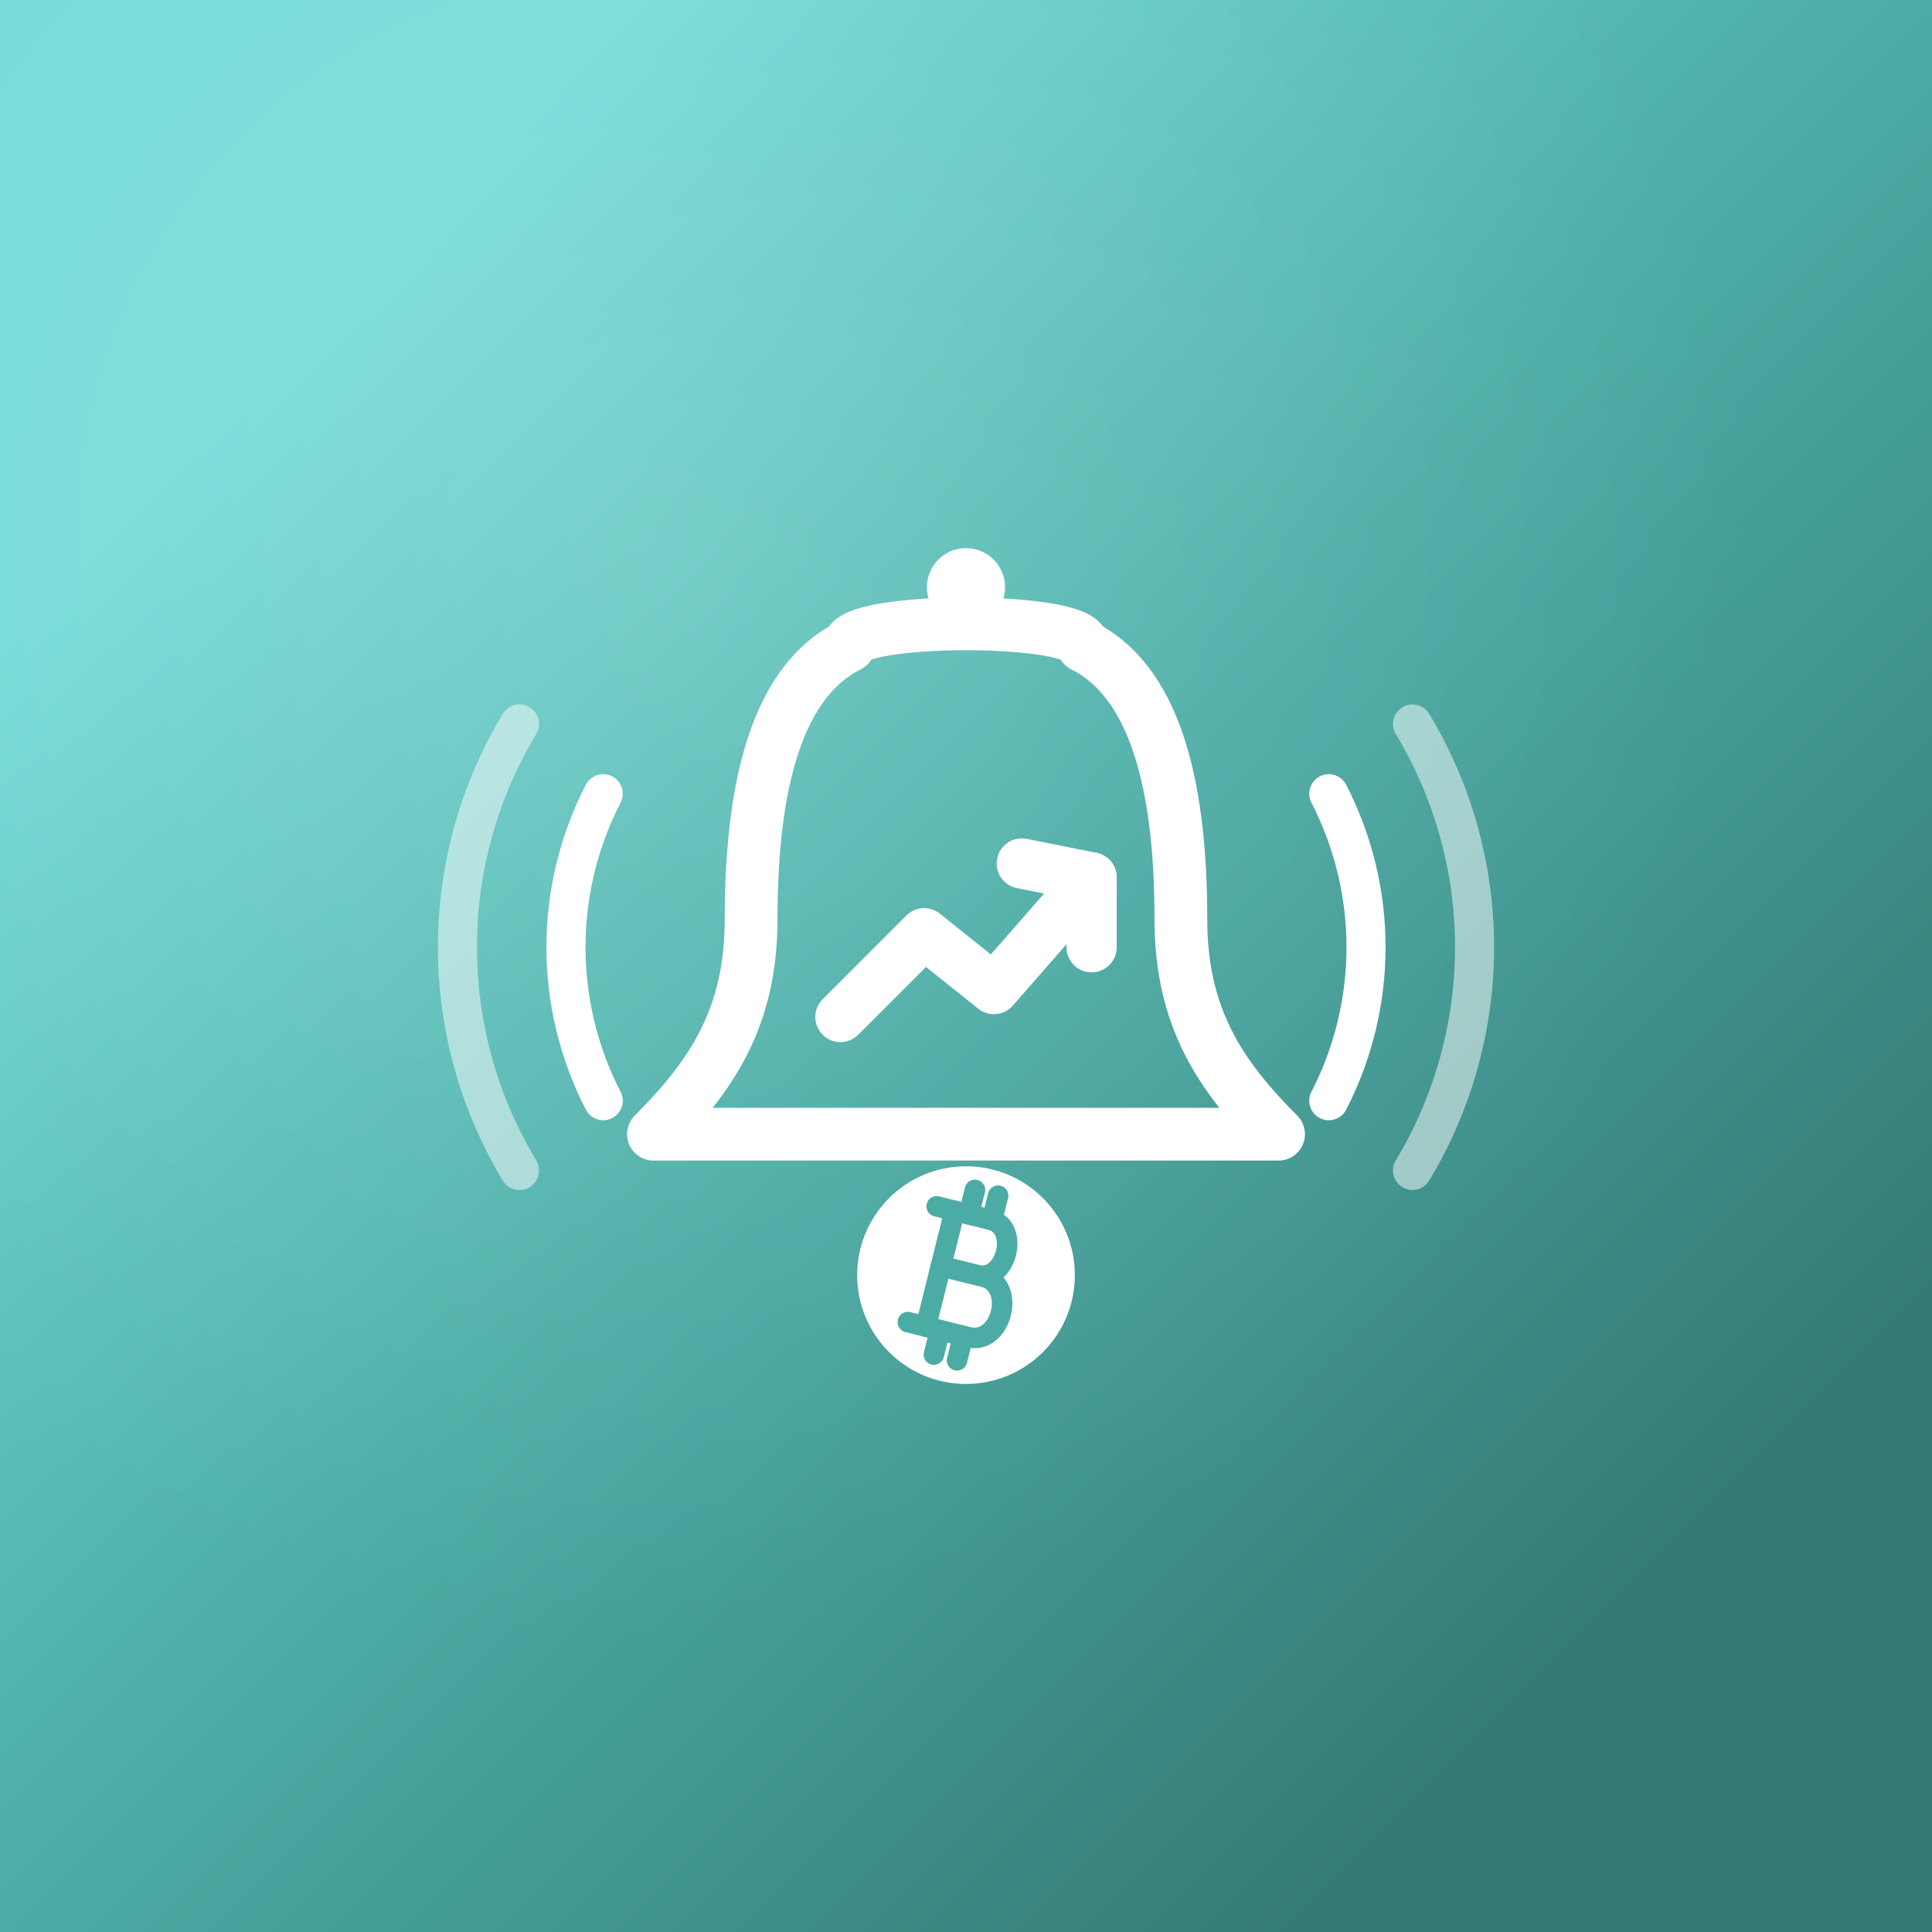
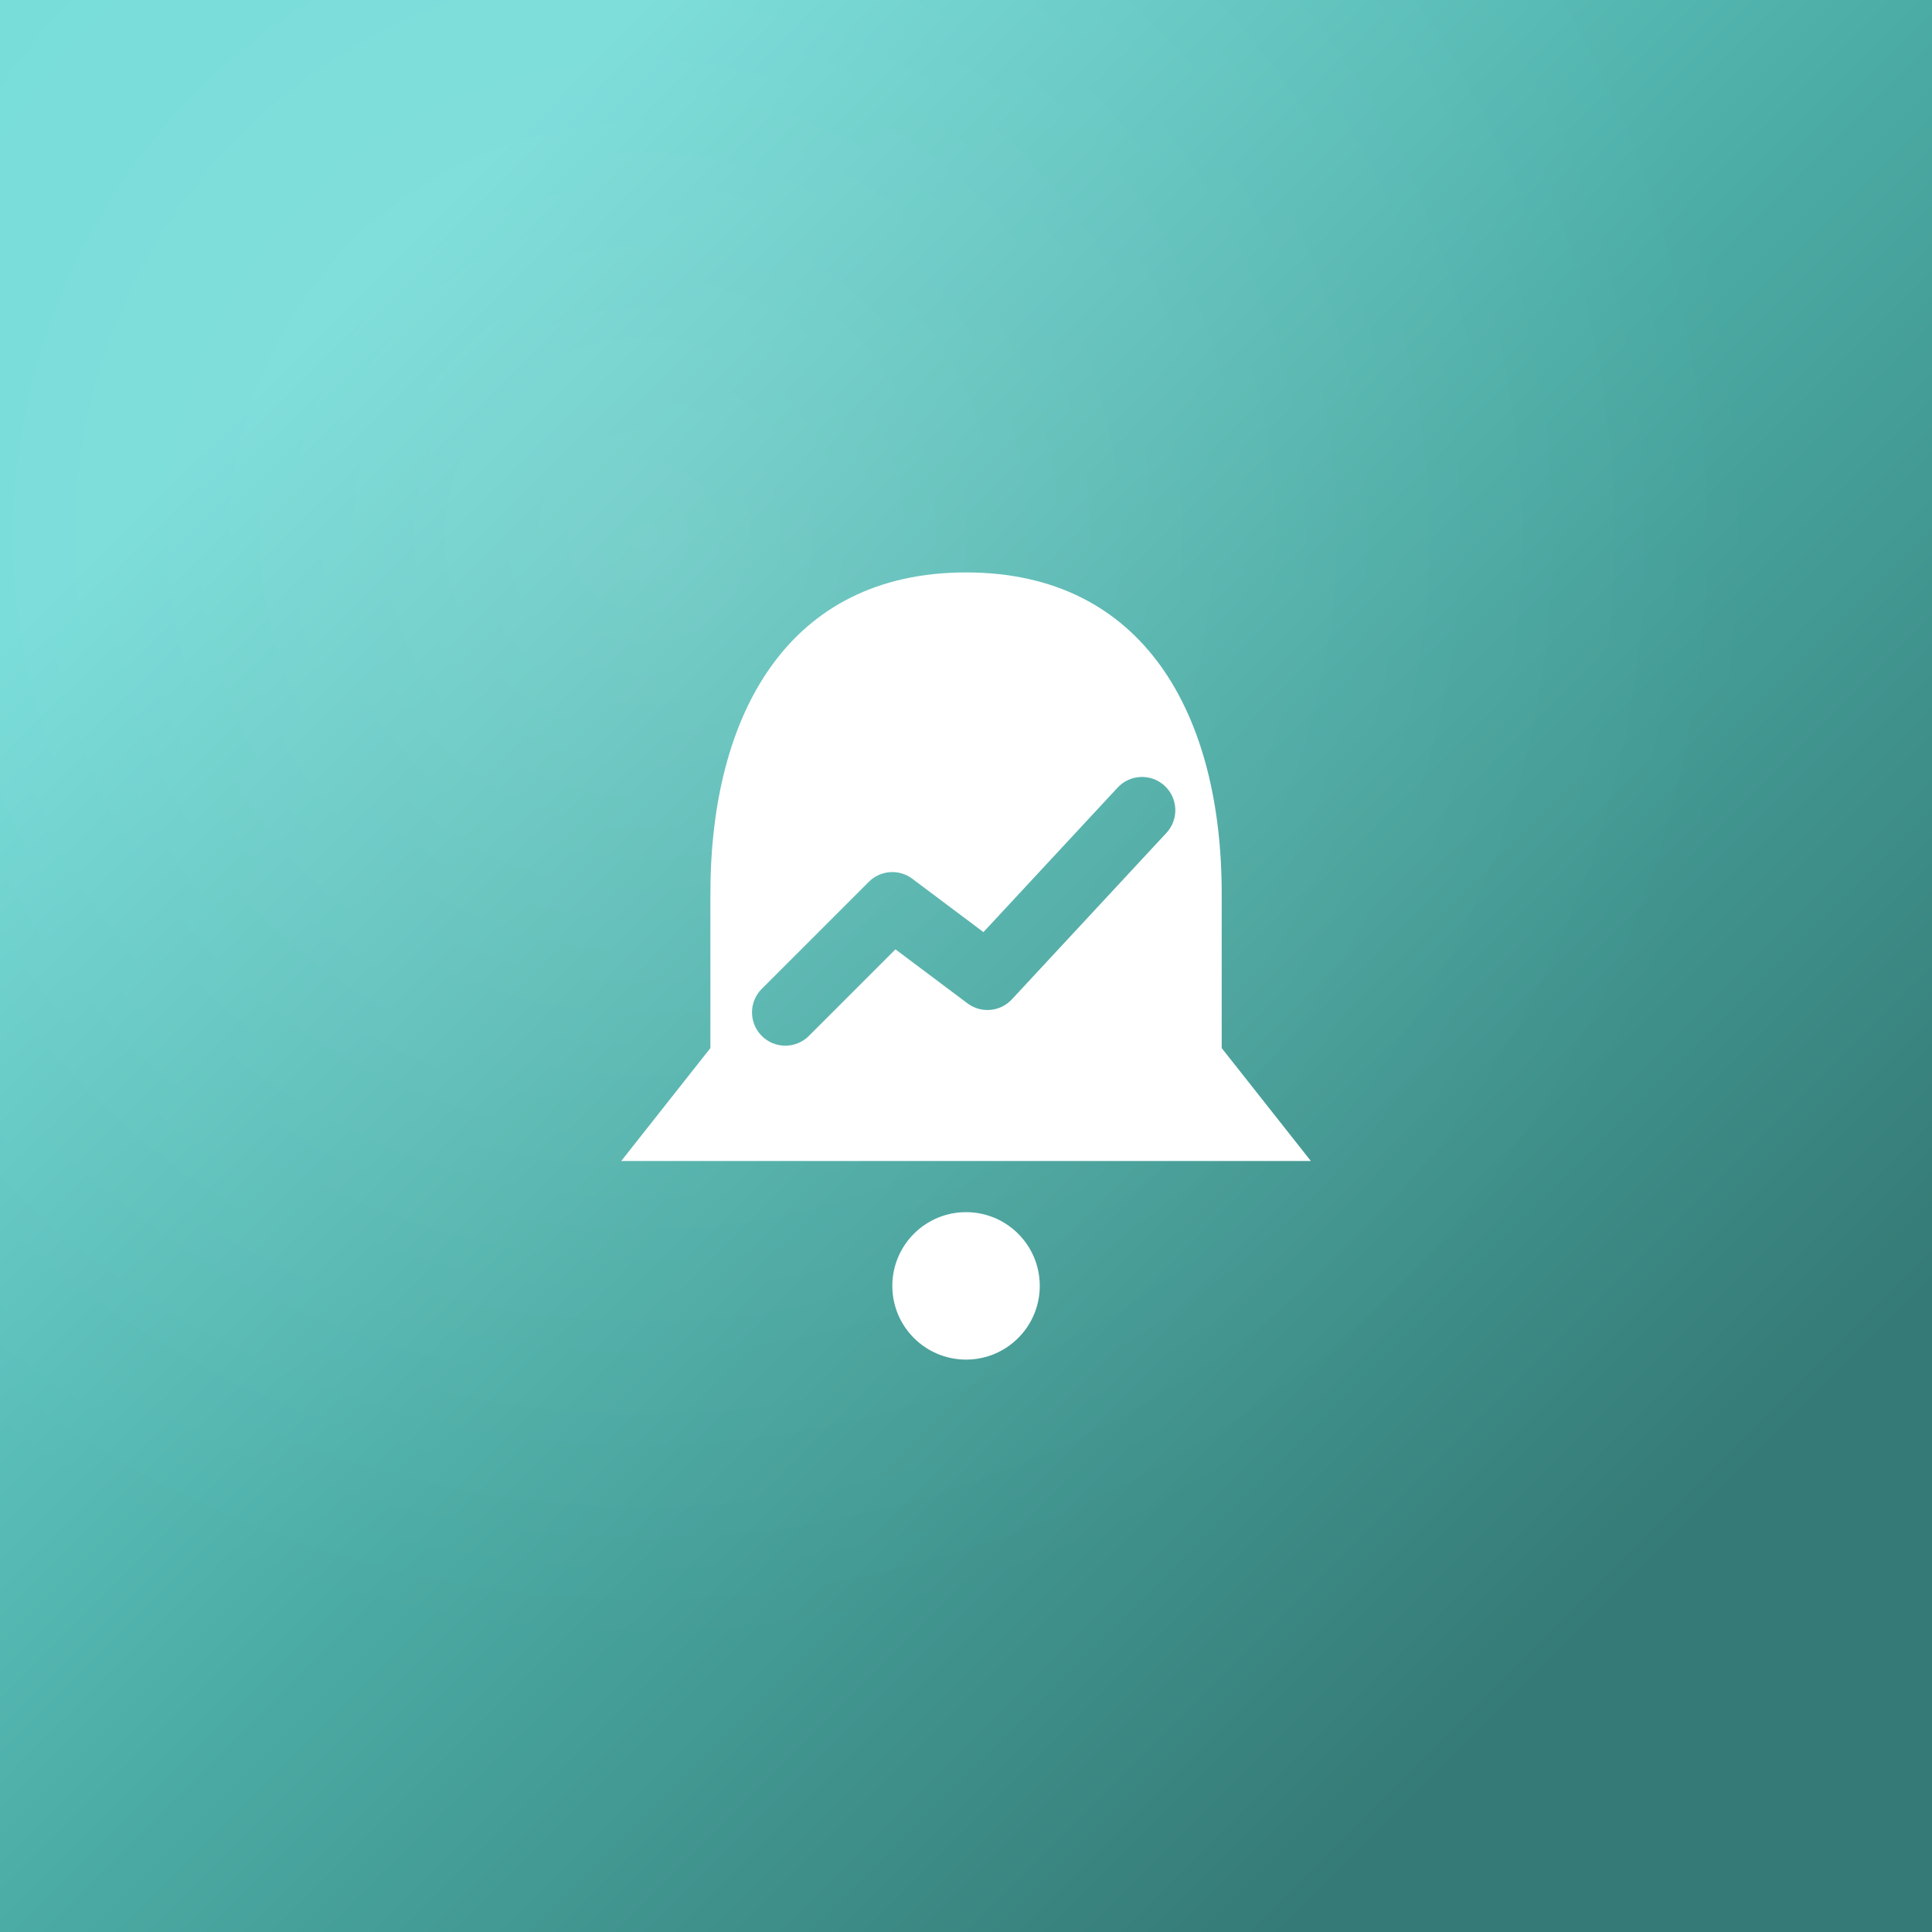
<svg xmlns="http://www.w3.org/2000/svg" width="108" height="108" viewBox="0 0 108 108">
  <defs>
    <linearGradient id="g1" gradientUnits="userSpaceOnUse" x1="18.0" y1="18.0" x2="90.0" y2="90.0" spreadMethod="pad">
      <stop offset="0.0" stop-color="#73DBD7" stop-opacity="1" />
      <stop offset="0.5" stop-color="#4BACA5" stop-opacity="1" />
      <stop offset="1.0" stop-color="#357A76" stop-opacity="1" />
    </linearGradient>
    <radialGradient id="g2" gradientUnits="userSpaceOnUse" cx="36.0" cy="30.0" r="62.0" spreadMethod="pad">
      <stop offset="0.0" stop-color="#FFFFFF" stop-opacity="0.141" />
      <stop offset="1.0" stop-color="#FFFFFF" stop-opacity="0" />
    </radialGradient>
  </defs>
  <path d="M0,0 L108,0 L108,108 L0,108 Z" fill="url(#g1)" fill-opacity="1" />
  <path d="M0,0 L108,0 L108,108 L0,108 Z" fill="url(#g2)" fill-opacity="1" />
-   <g transform="translate(54 56.85) rotate(0) scale(0.78 0.78) translate(-54 -54)">
-     <path d="M28,38 A24,24 0 0,0 28,60" fill="none" stroke="#FFFFFF" stroke-opacity="1" stroke-width="2.8" stroke-linecap="round" stroke-linejoin="miter" stroke-miterlimit="4" />
-     <path d="M80,38 A24,24 0 0,1 80,60" fill="none" stroke="#FFFFFF" stroke-opacity="1" stroke-width="2.8" stroke-linecap="round" stroke-linejoin="miter" stroke-miterlimit="4" />
-     <path d="M22,33 A31,31 0 0,0 22,65" fill="none" stroke="#FFFFFF" stroke-opacity="0.5" stroke-width="2.8" stroke-linecap="round" stroke-linejoin="miter" stroke-miterlimit="4" />
-     <path d="M86,33 A31,31 0 0,1 86,65" fill="none" stroke="#FFFFFF" stroke-opacity="0.5" stroke-width="2.8" stroke-linecap="round" stroke-linejoin="miter" stroke-miterlimit="4" />
-     <g transform="translate(54 47) rotate(0) scale(1.4 1.4) translate(0 0)">
-       <path d="M-6,-14 C-6,-15.5 6,-15.5 6,-14 C10,-12 11,-6 11,0 C11,5 13,8 16,11 L-16,11 C-13,8 -11,5 -11,0 C-11,-6 -10,-12 -6,-14 Z" fill="none" stroke="#FFFFFF" stroke-opacity="1" stroke-width="2.7" stroke-linecap="butt" stroke-linejoin="round" stroke-miterlimit="4" />
-       <path d="M-2,-17 a2,2 0 1,0 4,0 a2,2 0 1,0 -4,0 Z" fill="#FFFFFF" fill-opacity="1" />
-     </g>
-     <path d="M45,54 L51,48 L56,52 L63,44" fill="none" stroke="#FFFFFF" stroke-opacity="1" stroke-width="3.6" stroke-linecap="round" stroke-linejoin="round" stroke-miterlimit="4" />
-     <path d="M58,43 L63,44 L63,49" fill="none" stroke="#FFFFFF" stroke-opacity="1" stroke-width="3.6" stroke-linecap="round" stroke-linejoin="round" stroke-miterlimit="4" />
-     <path d="M46.2,72.5 a7.8,7.8 0 1,0 15.6,0 a7.8,7.8 0 1,0 -15.6,0 Z" fill="#FFFFFF" fill-opacity="1" />
-     <g transform="translate(54 72.5) rotate(14) scale(0.95 0.95) translate(0 0)">
-       <path d="M-2,-4.5 L-2,4.5" fill="none" stroke="#4BACA5" stroke-opacity="1" stroke-width="1.55" stroke-linecap="round" stroke-linejoin="round" stroke-miterlimit="4" />
-       <path d="M-3.4,-4.5 L0.8,-4.5 C3.1,-4.5 3.1,-0.2 0.8,-0.2 L-2,-0.2" fill="none" stroke="#4BACA5" stroke-opacity="1" stroke-width="1.55" stroke-linecap="round" stroke-linejoin="round" stroke-miterlimit="4" />
-       <path d="M-2,-0.2 L1.3,-0.2 C3.9,-0.2 3.9,4.5 1.3,4.5 L-3.4,4.5" fill="none" stroke="#4BACA5" stroke-opacity="1" stroke-width="1.55" stroke-linecap="round" stroke-linejoin="round" stroke-miterlimit="4" />
-       <path d="M-0.9,-4.5 L-0.9,-6.4" fill="none" stroke="#4BACA5" stroke-opacity="1" stroke-width="1.55" stroke-linecap="round" stroke-linejoin="round" stroke-miterlimit="4" />
-       <path d="M0.9,-4.5 L0.9,-6.4" fill="none" stroke="#4BACA5" stroke-opacity="1" stroke-width="1.55" stroke-linecap="round" stroke-linejoin="round" stroke-miterlimit="4" />
-       <path d="M-0.9,4.5 L-0.9,6.4" fill="none" stroke="#4BACA5" stroke-opacity="1" stroke-width="1.55" stroke-linecap="round" stroke-linejoin="round" stroke-miterlimit="4" />
-       <path d="M0.9,4.5 L0.9,6.4" fill="none" stroke="#4BACA5" stroke-opacity="1" stroke-width="1.55" stroke-linecap="round" stroke-linejoin="round" stroke-miterlimit="4" />
-     </g>
+   <g transform="translate(19.97 19.37) rotate(0) scale(0.06647 0.06647) translate(0 0)">
+     <path d="M512,190c-150,0 -215,120 -215,270v130l-75,95h580l-75,-95V460c0,-150 -65,-270 -215,-270zM379.8,579.8L452.63,506.97L513.2,552.4A28,28 0 0,0 550.52,549.05L680.52,409.05A28,28 0 0,0 679.05,369.48A28,28 0 0,0 639.48,370.95L526.63,492.48L466.8,447.6A28,28 0 0,0 430.2,450.2L340.2,540.2A28,28 0 0,0 340.2,579.8A28,28 0 0,0 379.8,579.8zM450,790a62,62 0 1,0 124,0a62,62 0 1,0 -124,0z" fill="#FFFFFF" fill-opacity="1" fill-rule="evenodd" />
  </g>
</svg>
